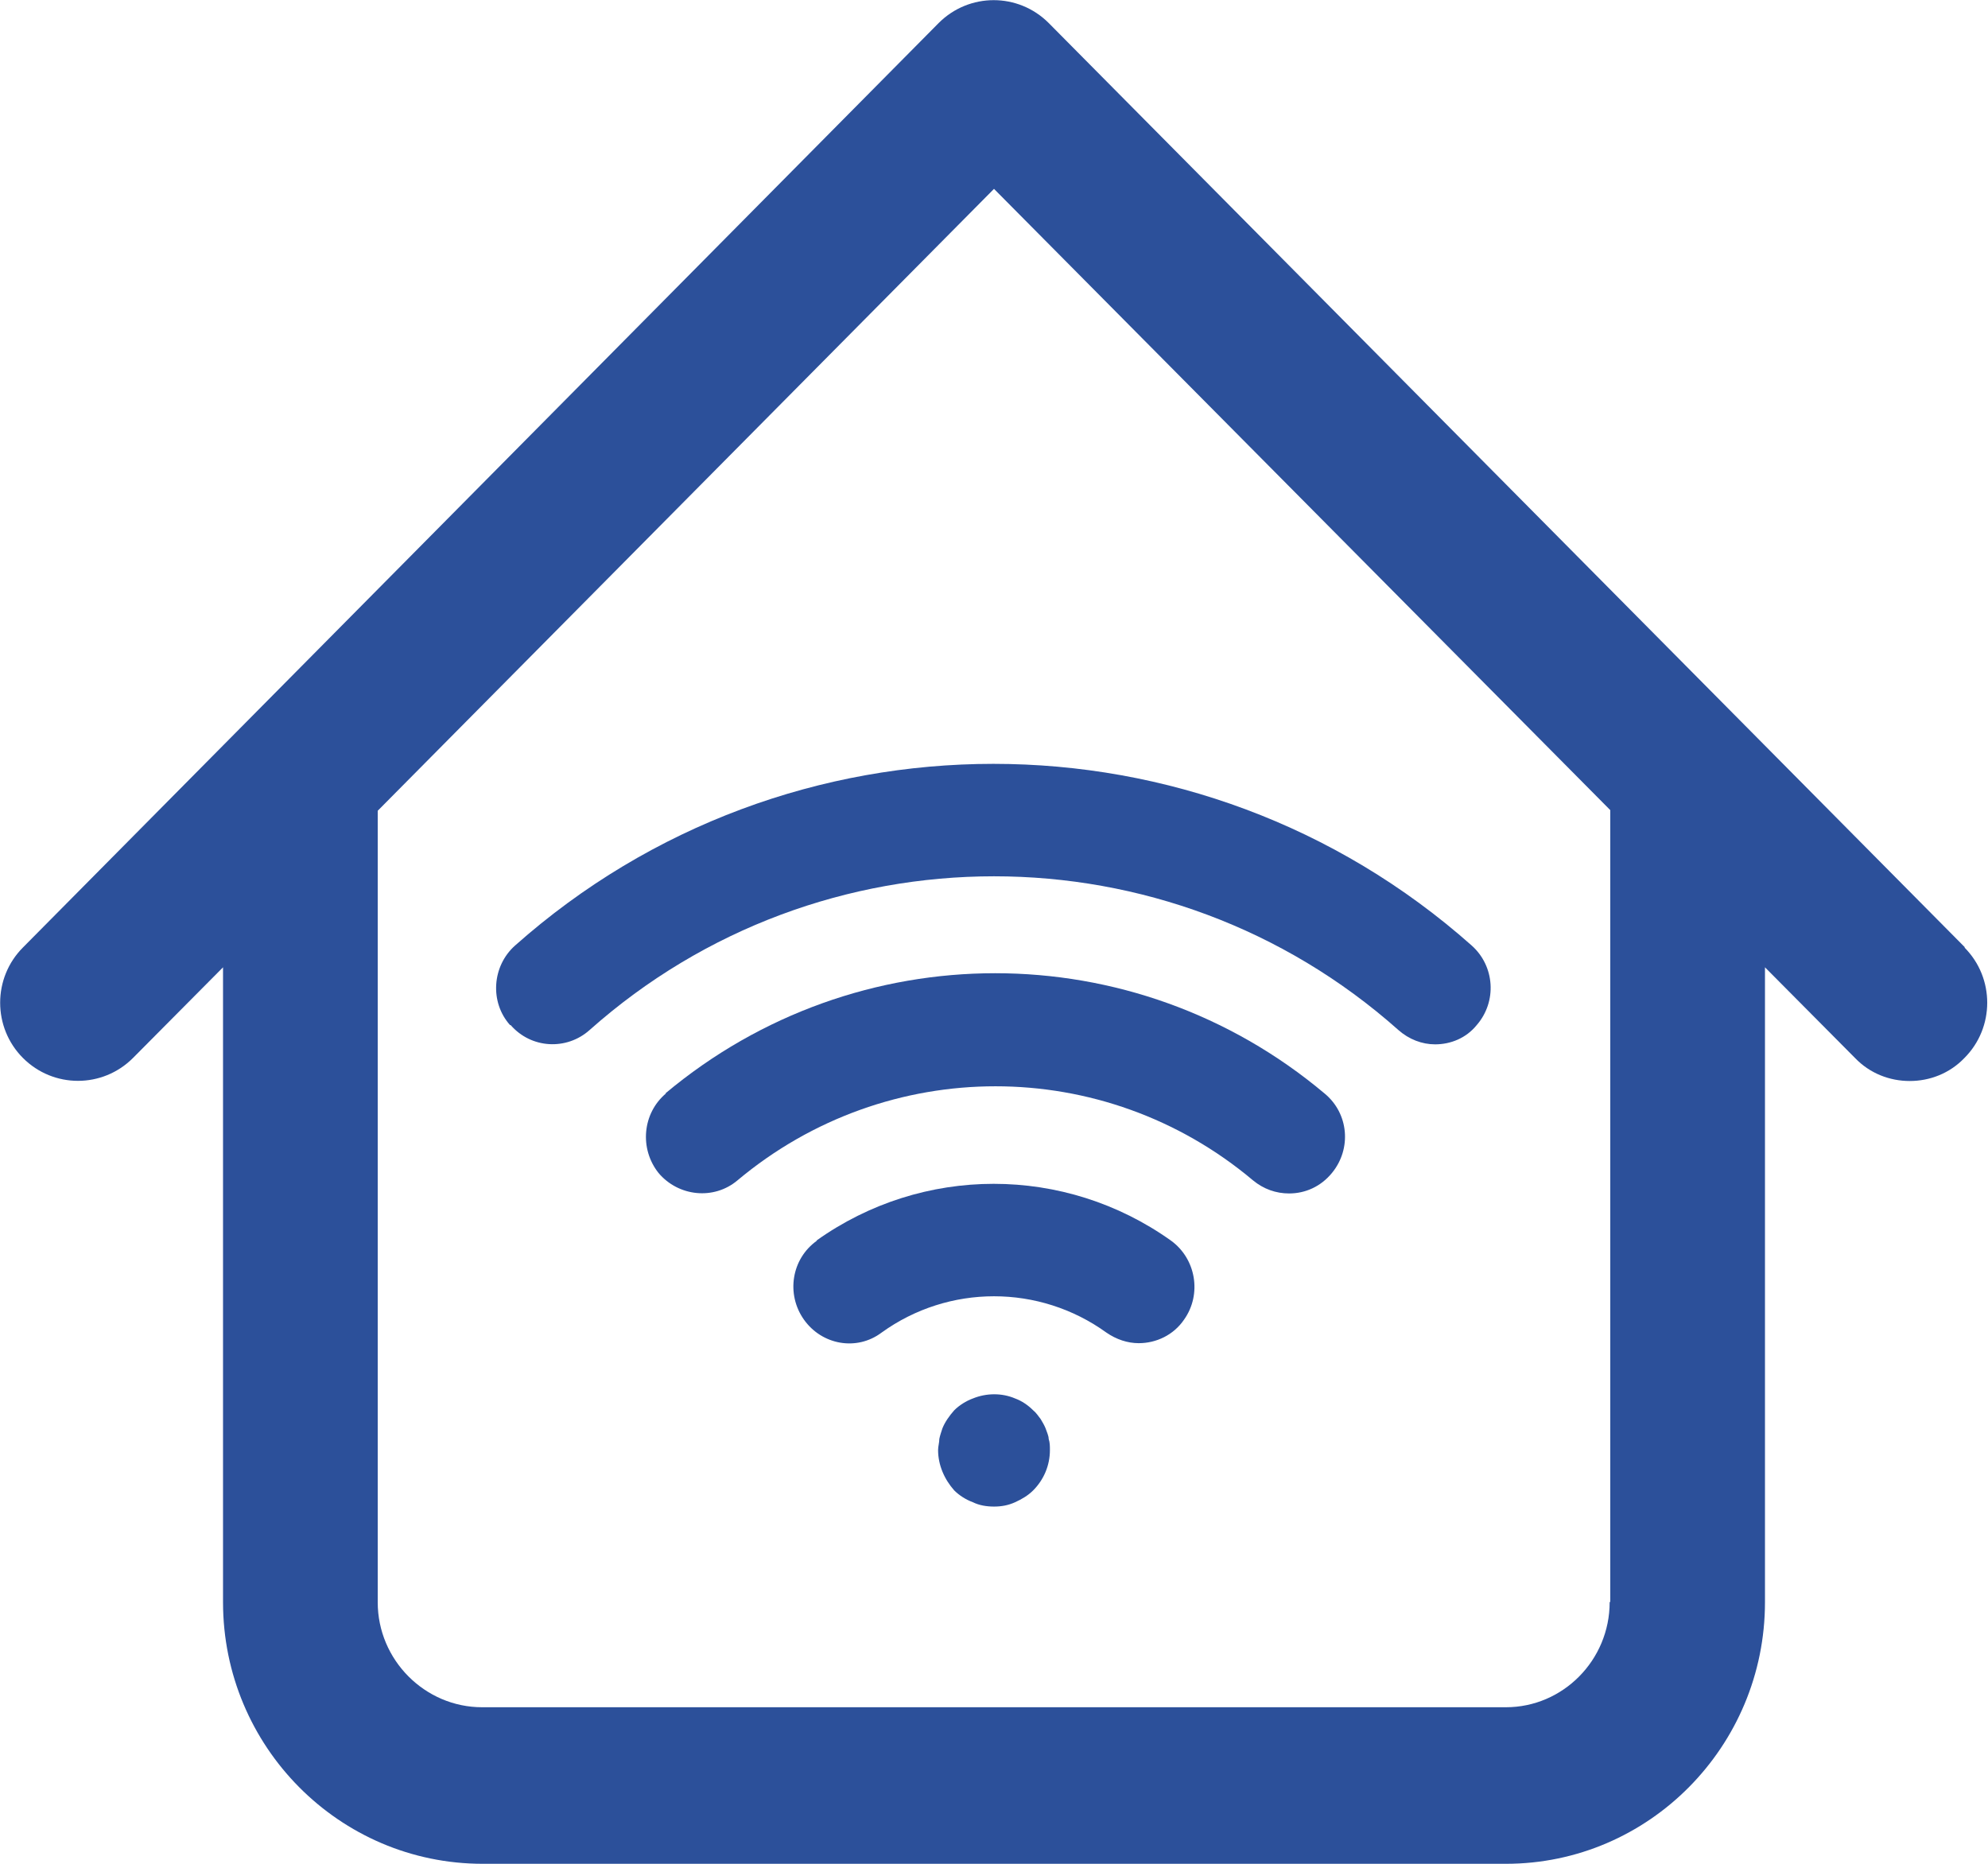
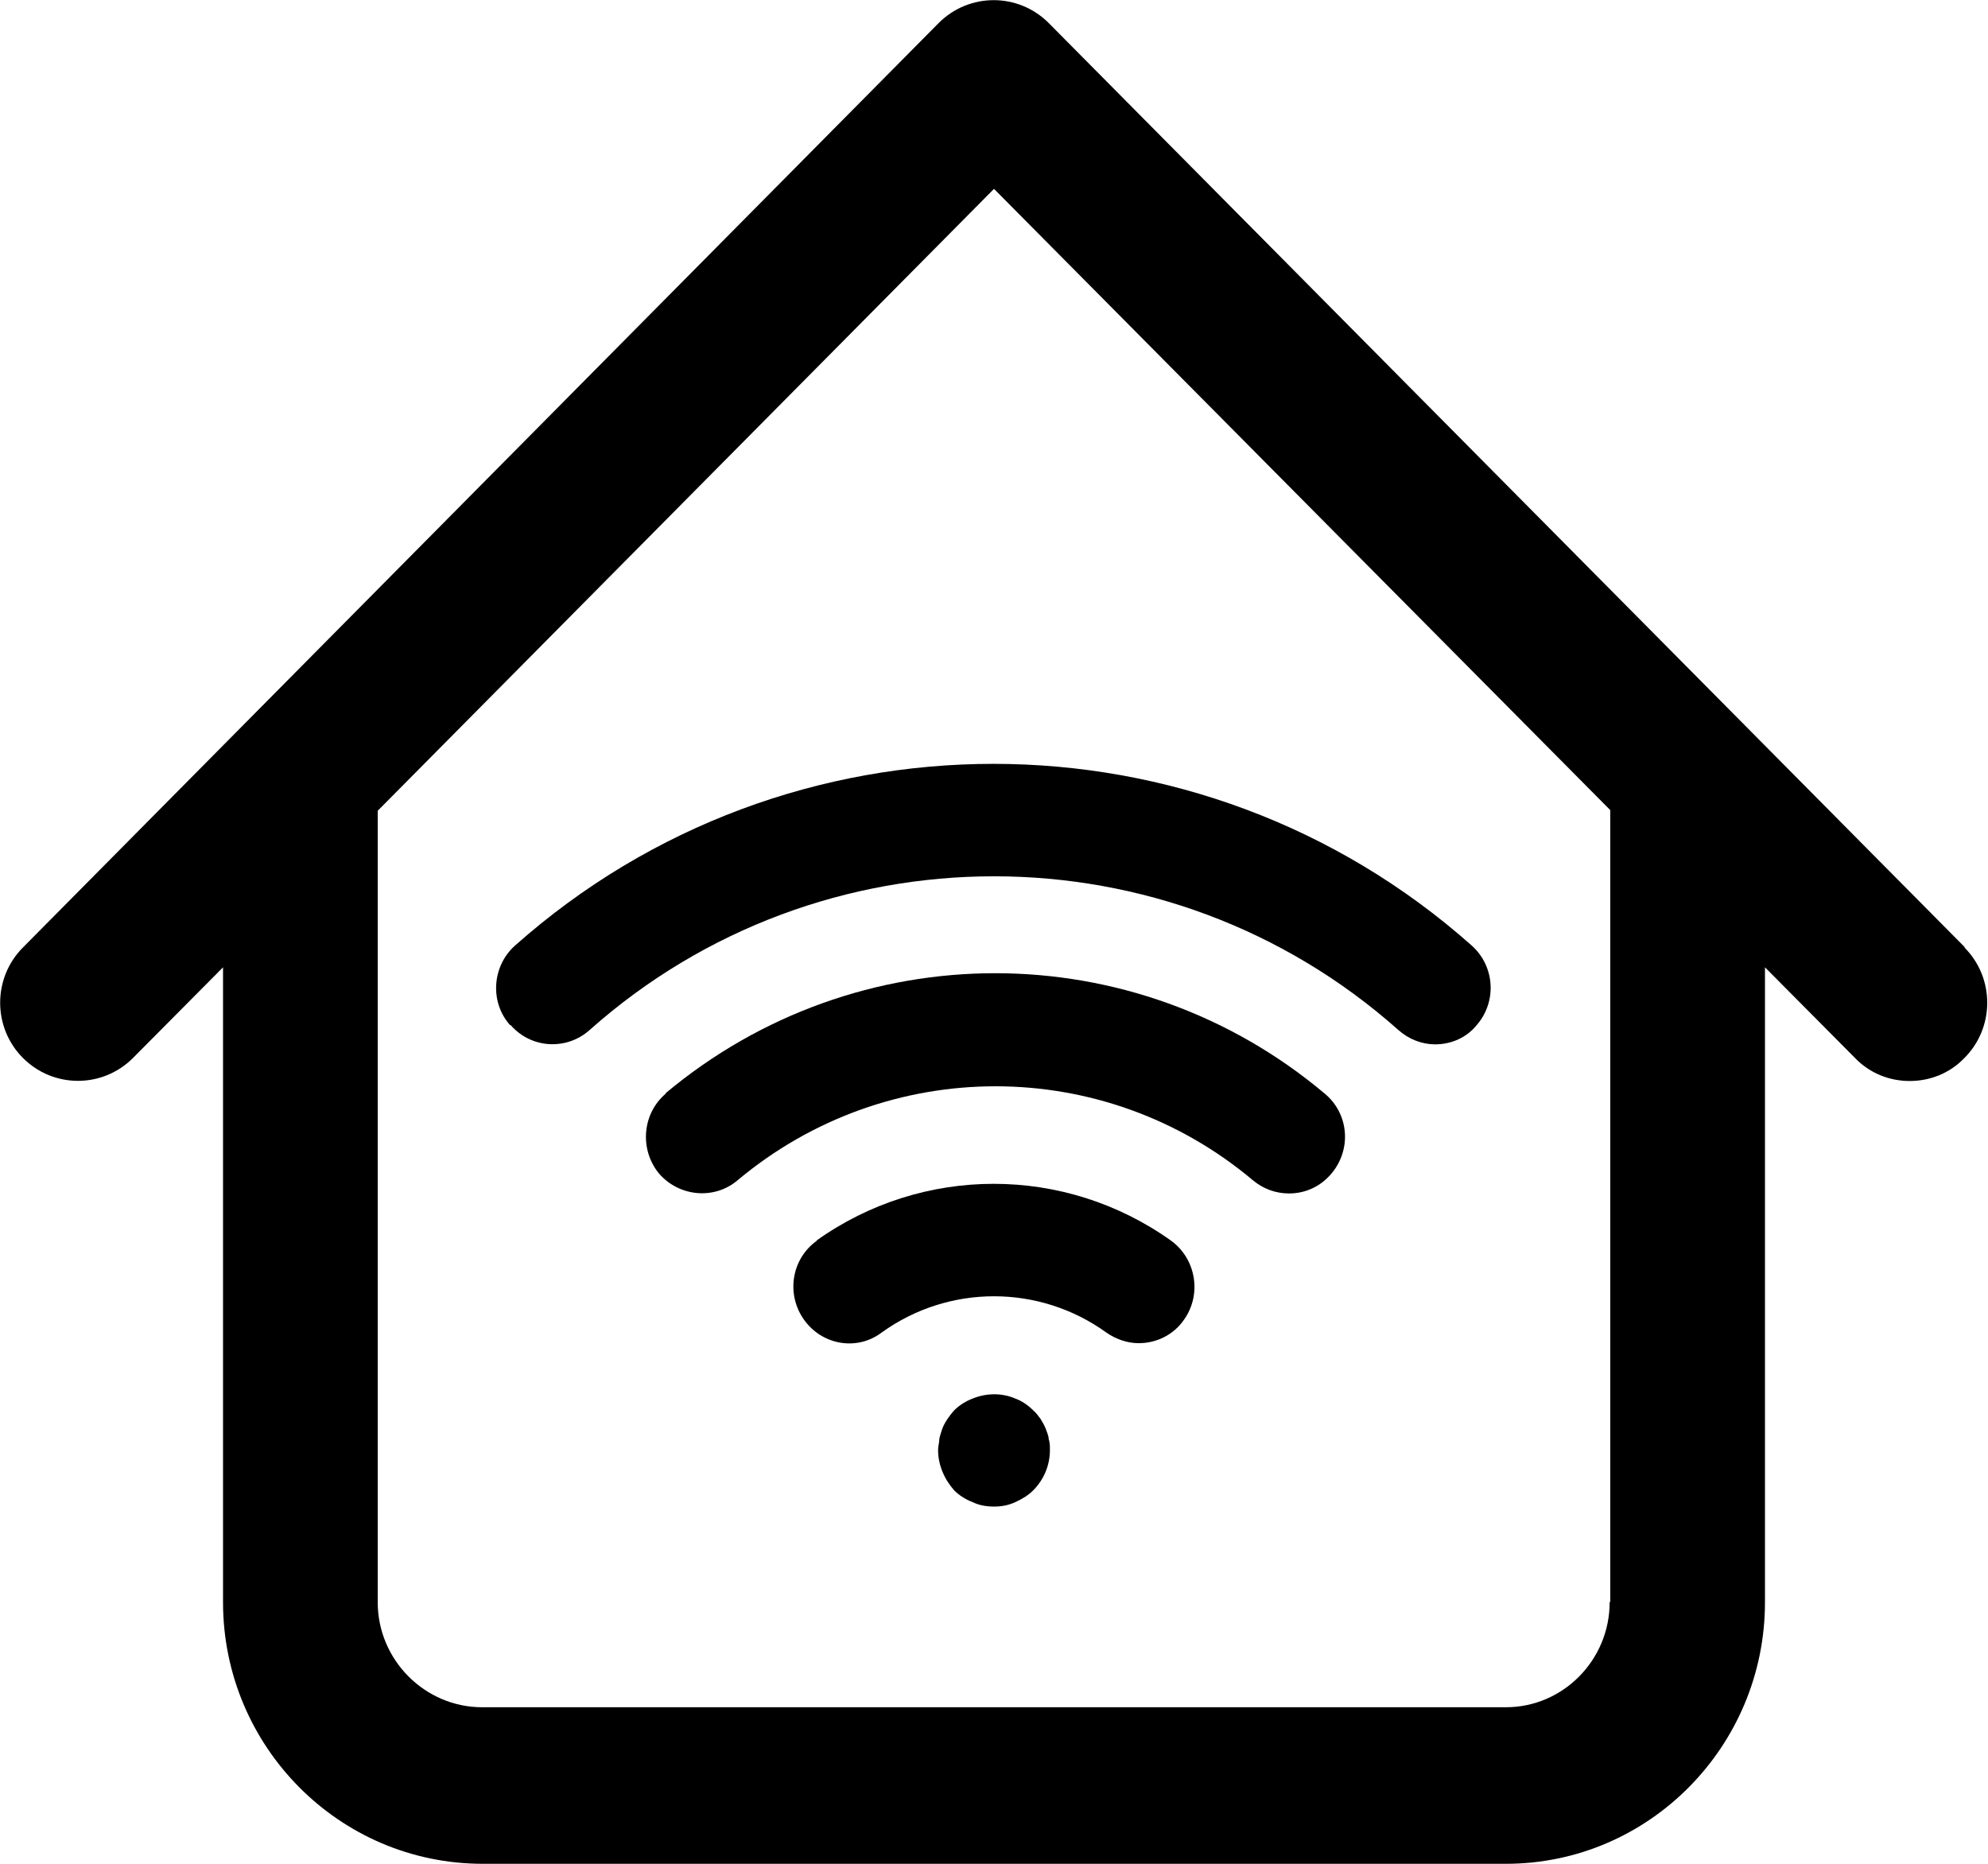
<svg xmlns="http://www.w3.org/2000/svg" xmlns:xlink="http://www.w3.org/1999/xlink" class="mainmenu-icon mainmenu-icon-k543" width="32" height="30">
  <defs>
    <symbol id="k543" viewBox="0 0 32 30">
      <path d="M31.63,15.25L16.88,.37c-.49-.49-1.28-.49-1.77,0L.37,15.25c-.49,.49-.49,1.29,0,1.78s1.28,.49,1.77,0l1.45-1.46v10.22c0,2.32,1.87,4.21,4.18,4.21H24.24c2.3,0,4.17-1.89,4.17-4.21V15.57l1.45,1.46c.24,.25,.56,.37,.88,.37s.64-.12,.88-.37c.49-.49,.49-1.29,0-1.78Zm-5.72,10.54c0,.93-.75,1.69-1.67,1.69H7.76c-.92,0-1.68-.76-1.68-1.69V13.05L16,3.04l9.92,10v12.74Z" />
      <path d="M10.72,17.6c-.38,.32-.43,.89-.12,1.28,.32,.38,.89,.44,1.27,.12,2.41-2.02,5.9-2.02,8.3,0,.17,.14,.37,.21,.58,.21,.26,0,.51-.11,.69-.33,.32-.39,.27-.96-.12-1.28-3.07-2.58-7.53-2.58-10.61,0Z" />
      <path d="M8.22,16.5c.33,.38,.9,.41,1.27,.08,3.71-3.3,9.31-3.3,13.02,0,.17,.15,.38,.23,.59,.23,.25,0,.5-.1,.67-.31,.33-.38,.29-.95-.08-1.28-4.39-3.9-11.01-3.9-15.4,0-.37,.33-.41,.91-.08,1.28Z" />
      <path d="M13.15,19.97c-.41,.29-.5,.86-.21,1.27,.29,.41,.85,.51,1.25,.21,1.08-.78,2.54-.78,3.62,0,.16,.11,.34,.17,.52,.17,.28,0,.56-.13,.73-.38,.29-.41,.19-.98-.21-1.27-1.71-1.22-4-1.22-5.71,0Z" />
      <path d="M16.83,22.99c-.02-.05-.05-.1-.08-.15-.04-.05-.07-.1-.12-.14-.08-.08-.18-.15-.29-.19-.21-.09-.46-.09-.68,0-.11,.04-.22,.11-.3,.19-.08,.09-.15,.19-.19,.29-.02,.06-.04,.12-.05,.17,0,.06-.02,.12-.02,.18,0,.24,.1,.47,.26,.65,.08,.08,.19,.15,.3,.19,.1,.05,.22,.07,.34,.07s.23-.02,.34-.07c.11-.05,.21-.11,.29-.19,.17-.17,.27-.4,.27-.65,0-.06,0-.12-.02-.18,0-.05-.03-.11-.05-.17Z" />
    </symbol>
  </defs>
-   <use xlink:href="#k543" fill="#2C509A" />
+   <use xlink:href="#k543" />
</svg>
